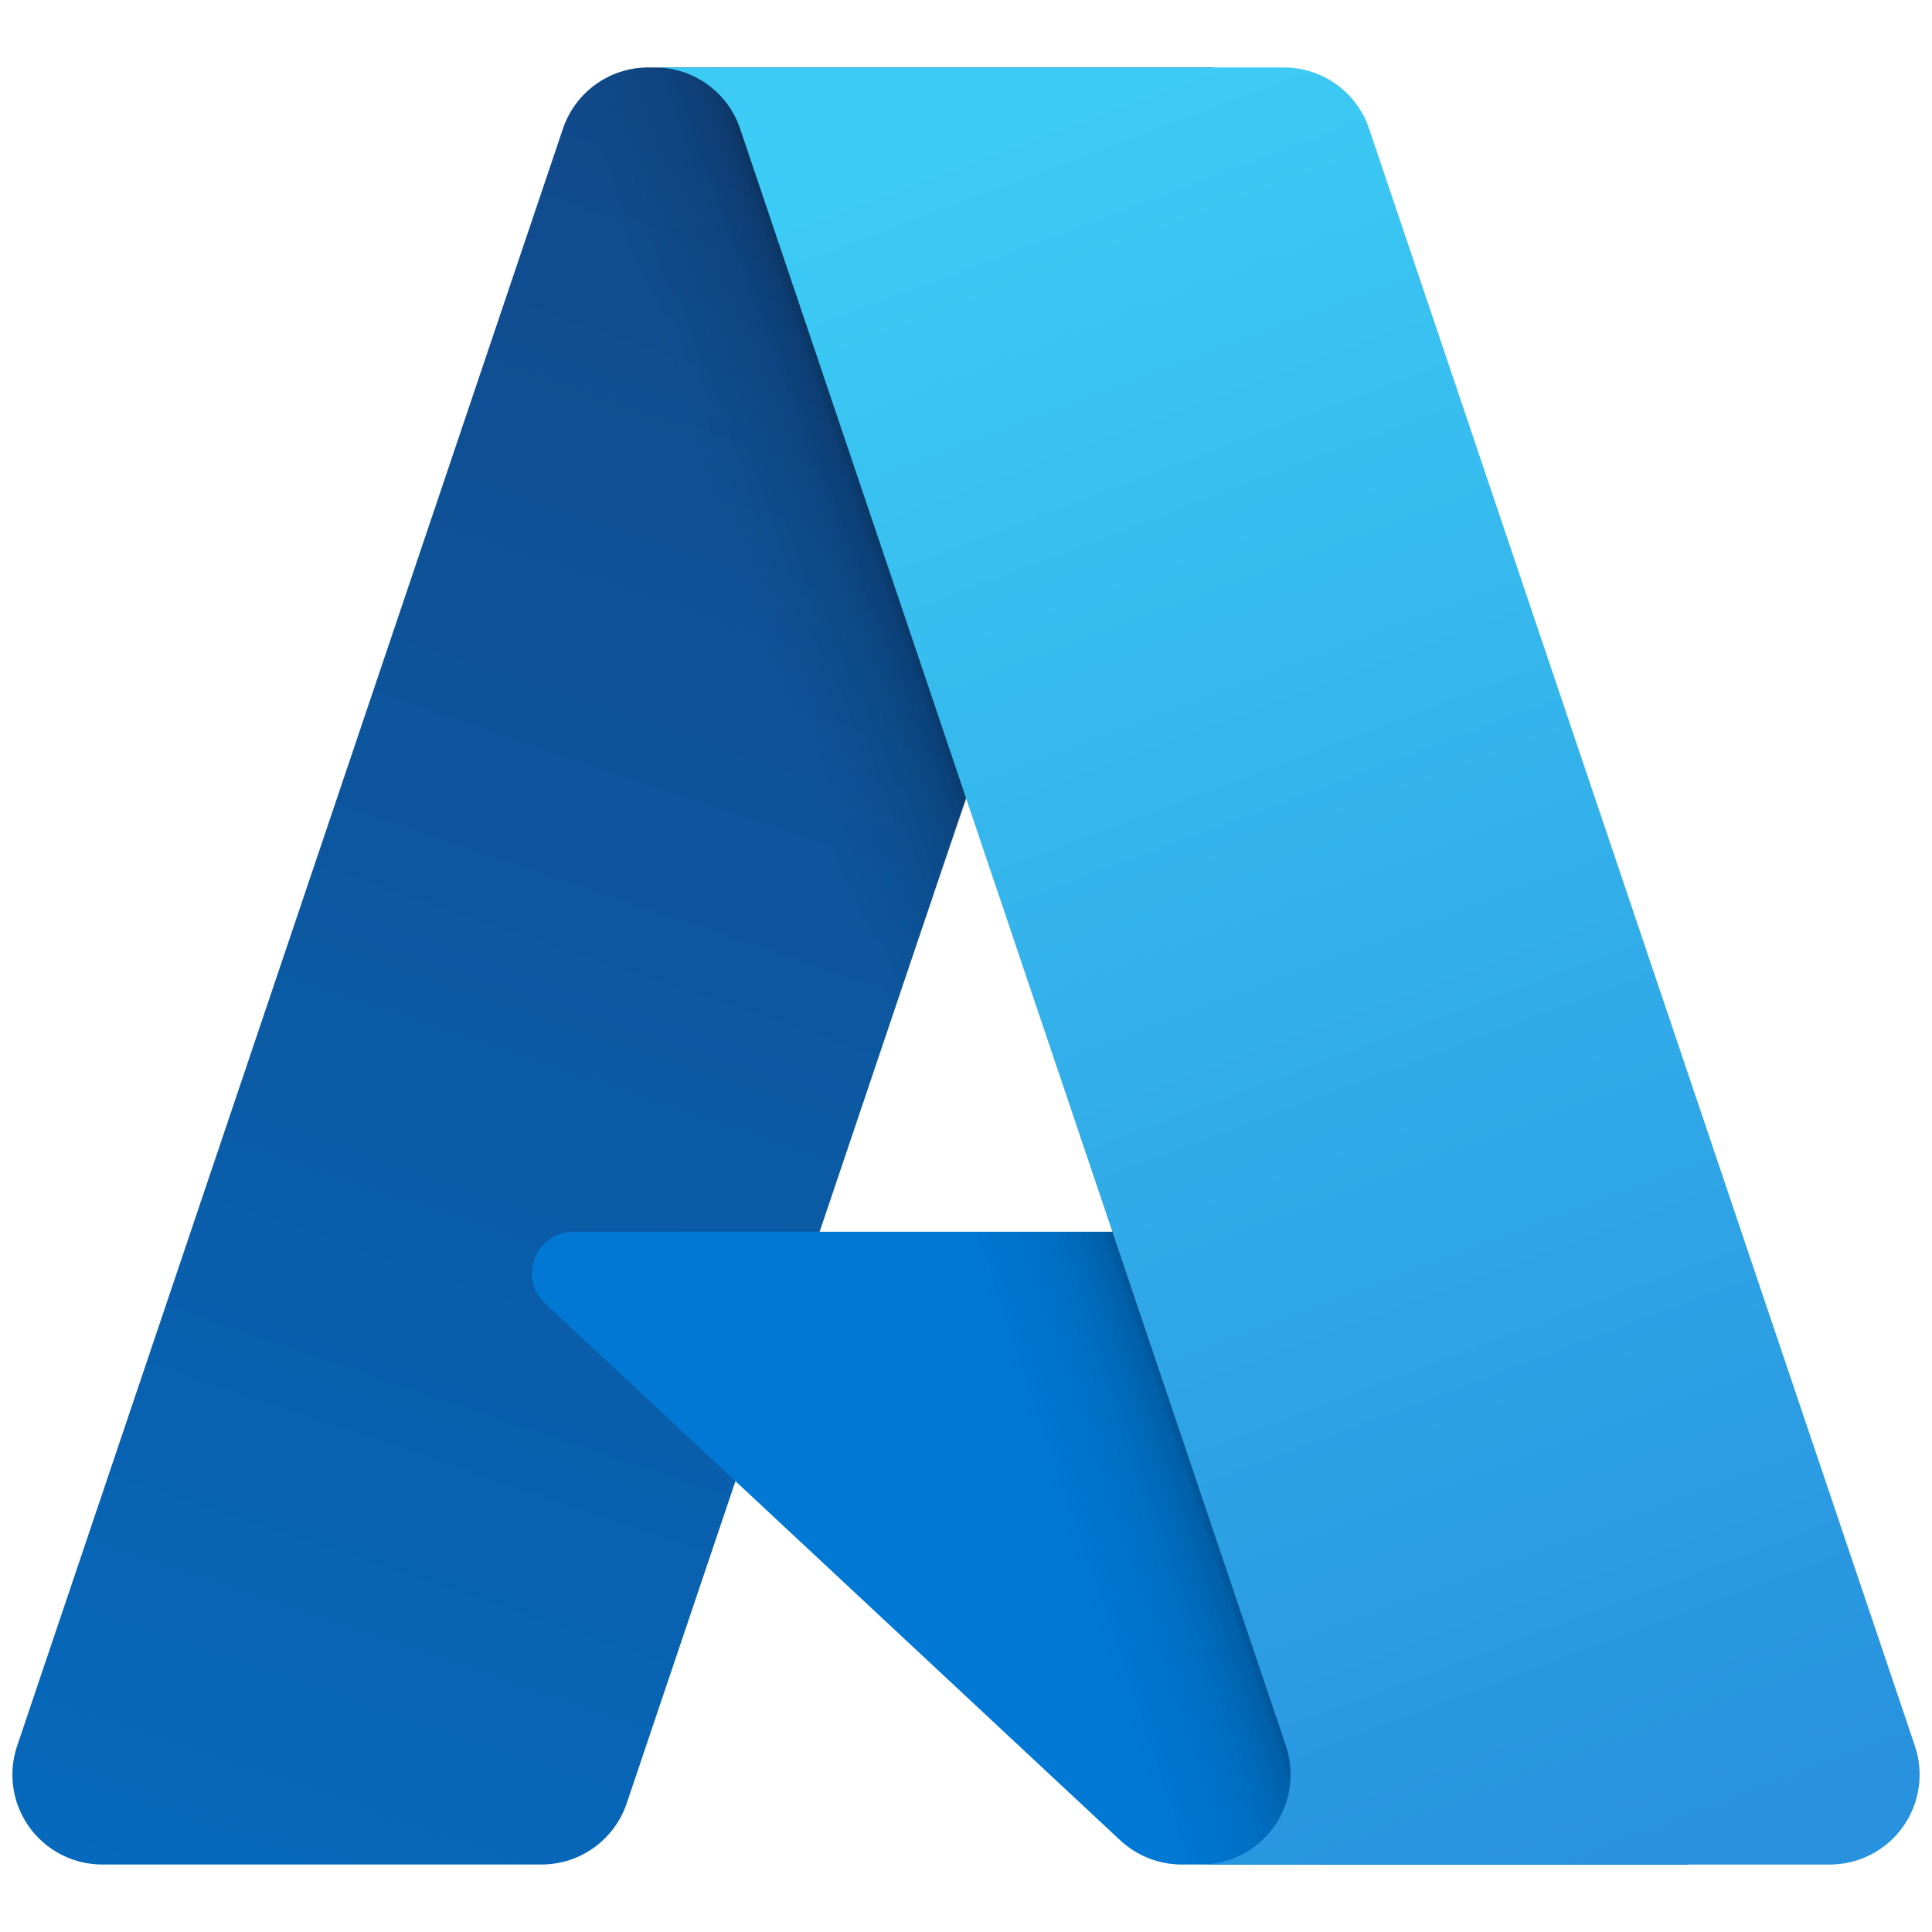
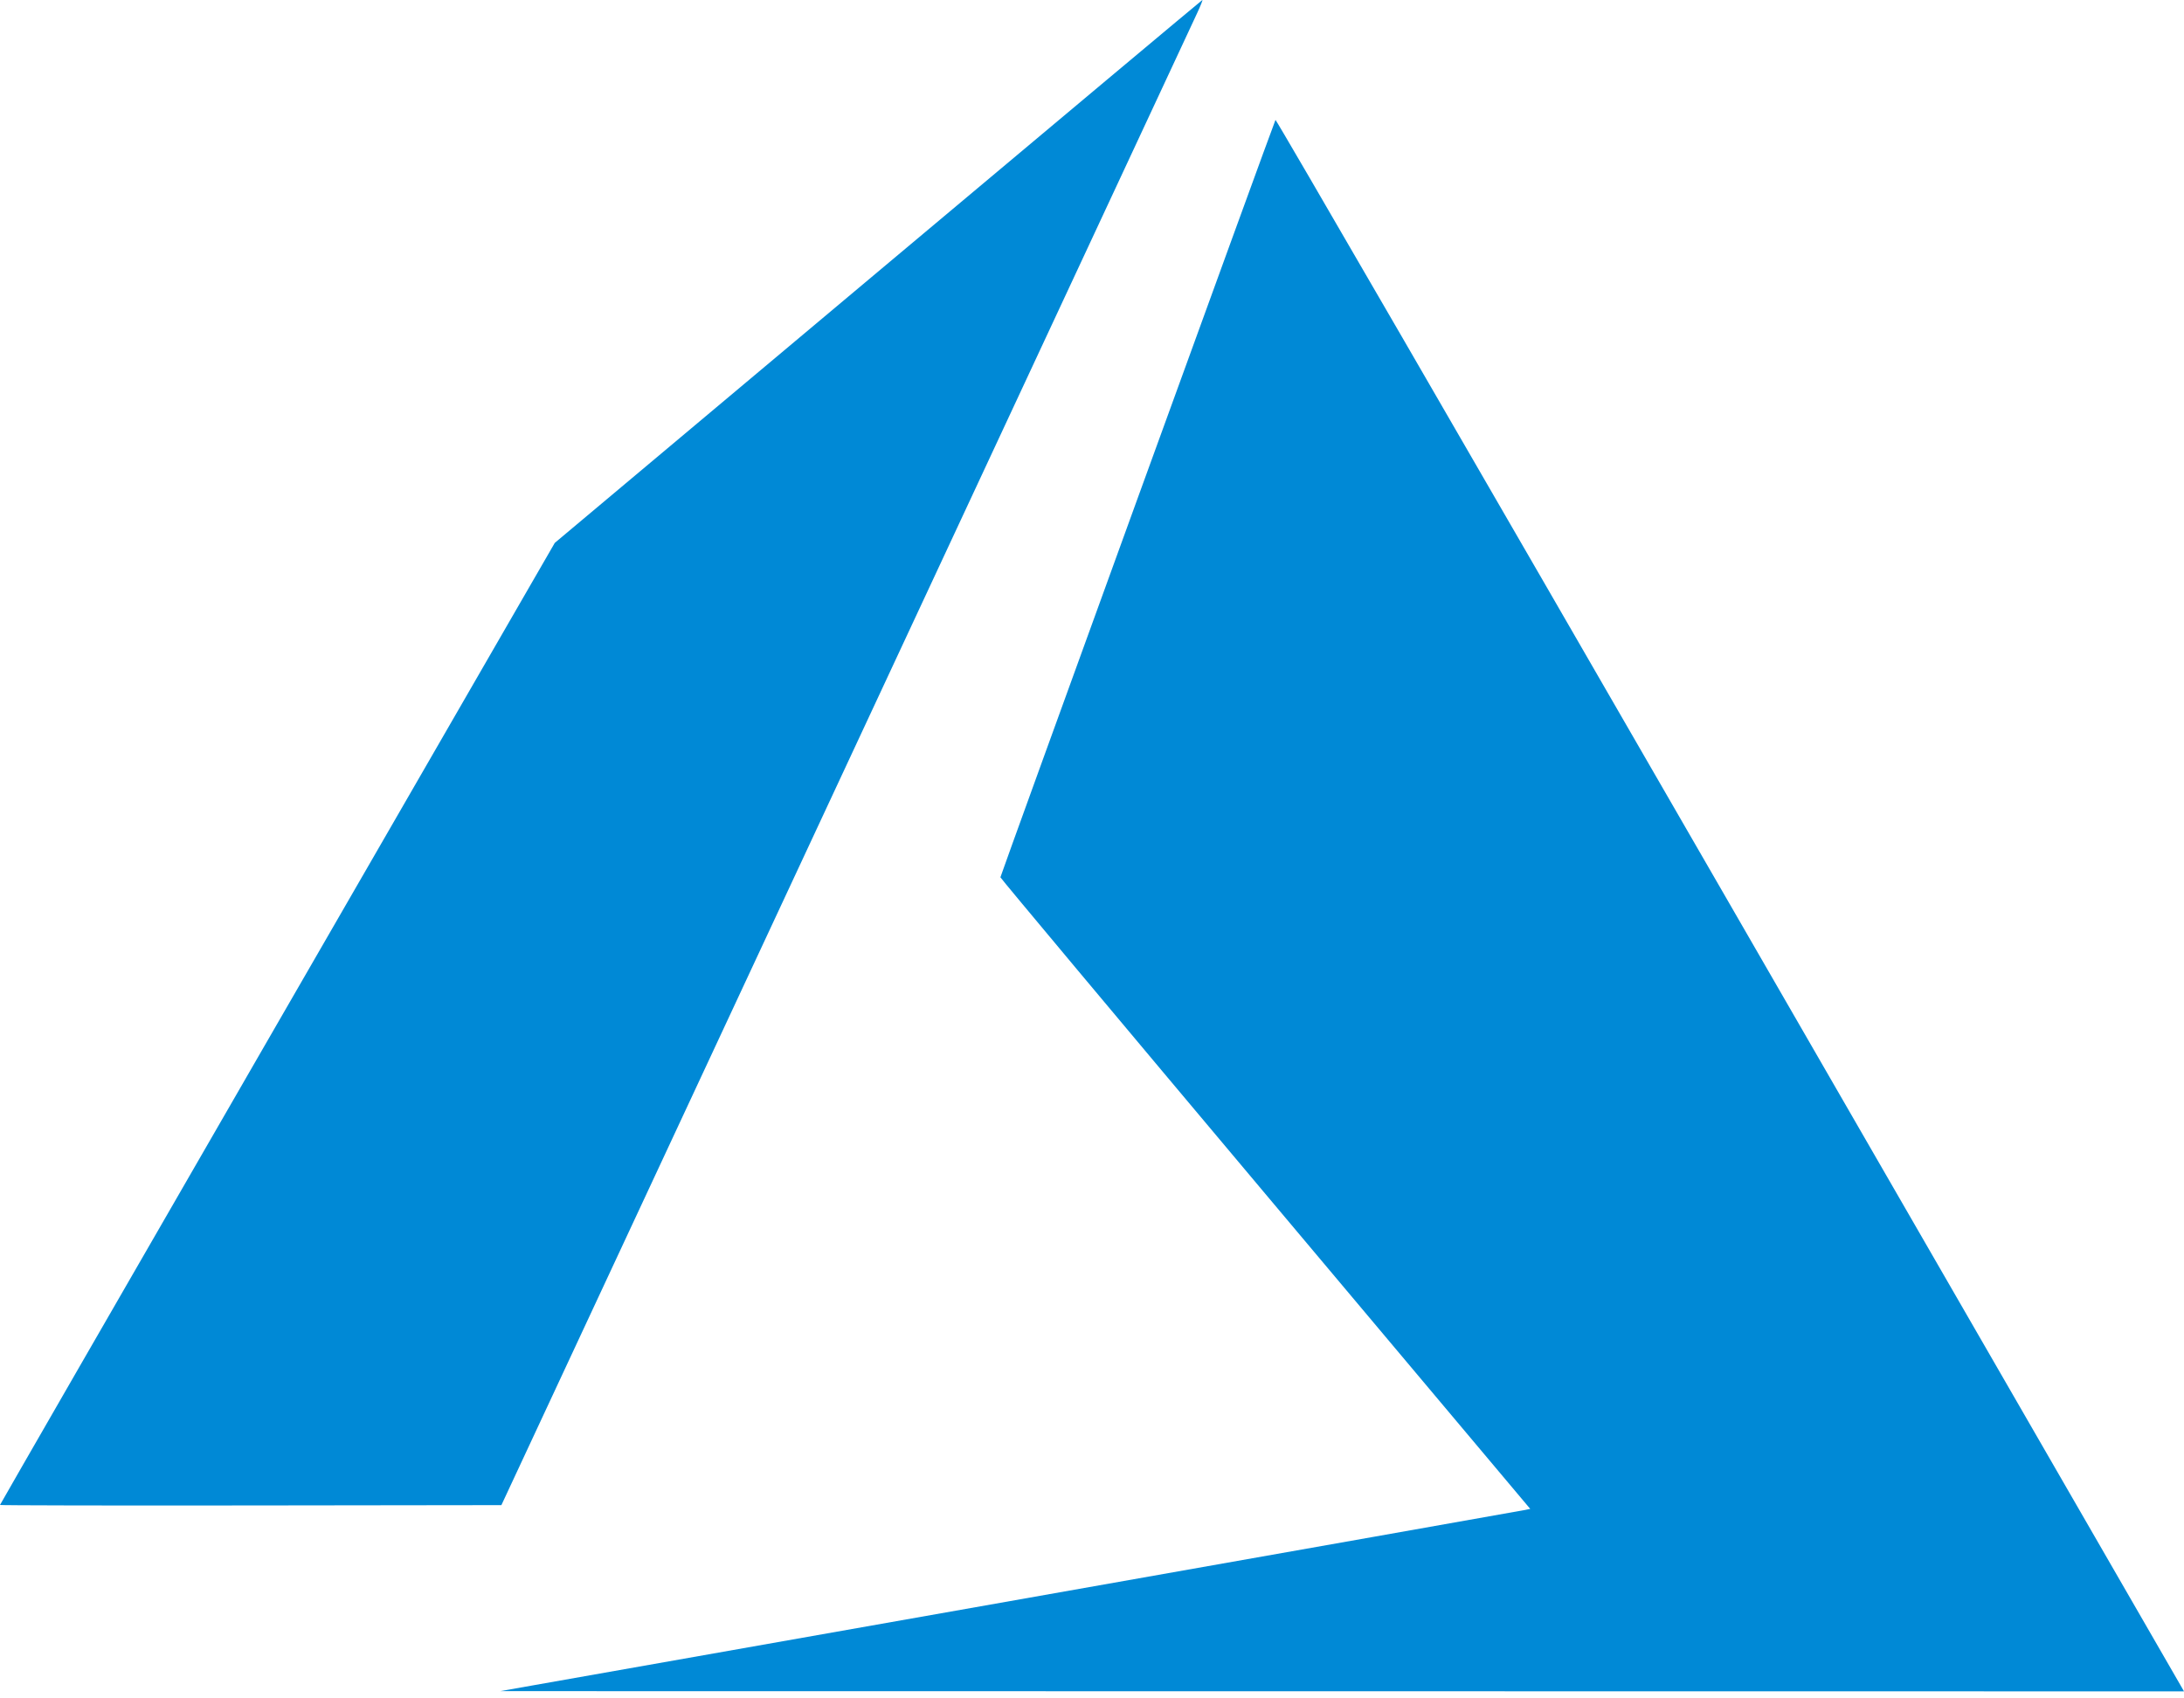
- <svg xmlns="http://www.w3.org/2000/svg" viewBox="0 0 128 128">
-   <defs>
-     <linearGradient id="azure-original-a" x1="60.919" y1="9.602" x2="18.667" y2="134.423" gradientUnits="userSpaceOnUse">
-       <stop stop-color="#114A8B" />
-       <stop offset="1" stop-color="#0669BC" />
-     </linearGradient>
-     <linearGradient id="azure-original-b" x1="74.117" y1="67.772" x2="64.344" y2="71.076" gradientUnits="userSpaceOnUse">
-       <stop stop-opacity=".3" />
-       <stop offset=".071" stop-opacity=".2" />
-       <stop offset=".321" stop-opacity=".1" />
-       <stop offset=".623" stop-opacity=".05" />
-       <stop offset="1" stop-opacity="0" />
-     </linearGradient>
-     <linearGradient id="azure-original-c" x1="68.742" y1="5.961" x2="115.122" y2="129.525" gradientUnits="userSpaceOnUse">
-       <stop stop-color="#3CCBF4" />
-       <stop offset="1" stop-color="#2892DF" />
-     </linearGradient>
-   </defs>
-   <path d="M46.09.002h40.685L44.541 125.137a6.485 6.485 0 01-6.146 4.413H6.733a6.482 6.482 0 01-5.262-2.699 6.474 6.474 0 01-.876-5.848L39.944 4.414A6.488 6.488 0 0146.09 0z" fill="url(#azure-original-a)" transform="translate(.587 4.468) scale(.91904)" />
-   <path d="M97.28 81.607H37.987a2.743 2.743 0 00-1.874 4.751l38.1 35.562a5.991 5.991 0 004.087 1.61h33.574z" fill="#0078d4" />
-   <path d="M46.09.002A6.434 6.434 0 0039.93 4.5L.644 120.897a6.469 6.469 0 006.106 8.653h32.48a6.942 6.942 0 005.328-4.531l7.834-23.089 27.985 26.101a6.618 6.618 0 004.165 1.519h36.396l-15.963-45.616-46.533.011L86.922.002z" fill="url(#azure-original-b)" transform="translate(.587 4.468) scale(.91904)" />
-   <path d="M98.055 4.408A6.476 6.476 0 0091.917.002H46.575a6.478 6.478 0 016.137 4.406l39.35 116.594a6.476 6.476 0 01-6.137 8.55h45.344a6.48 6.48 0 006.136-8.55z" fill="url(#azure-original-c)" transform="translate(.587 4.468) scale(.91904)" />
+ <svg xmlns="http://www.w3.org/2000/svg" viewBox="0 0 256 199">
+   <path d="M118.432 187.698c32.89-5.81 60.055-10.618 60.367-10.684l.568-.12l-31.052-36.935c-17.078-20.314-31.051-37.014-31.051-37.11c0-.182 32.063-88.477 32.243-88.792c.06-.105 21.88 37.567 52.893 91.32c29.035 50.323 52.973 91.815 53.195 92.203l.405.707l-98.684-.012l-98.684-.013l59.8-10.564zM0 176.435c0-.052 14.631-25.451 32.514-56.442l32.514-56.347l37.891-31.799C123.76 14.358 140.867.027 140.935.001c.069-.026-.205.664-.609 1.534s-18.919 40.582-41.145 88.25l-40.41 86.67l-29.386.037c-16.162.02-29.385-.005-29.385-.057z" fill="#0089D6" fill-rule="nonzero" />
</svg>
